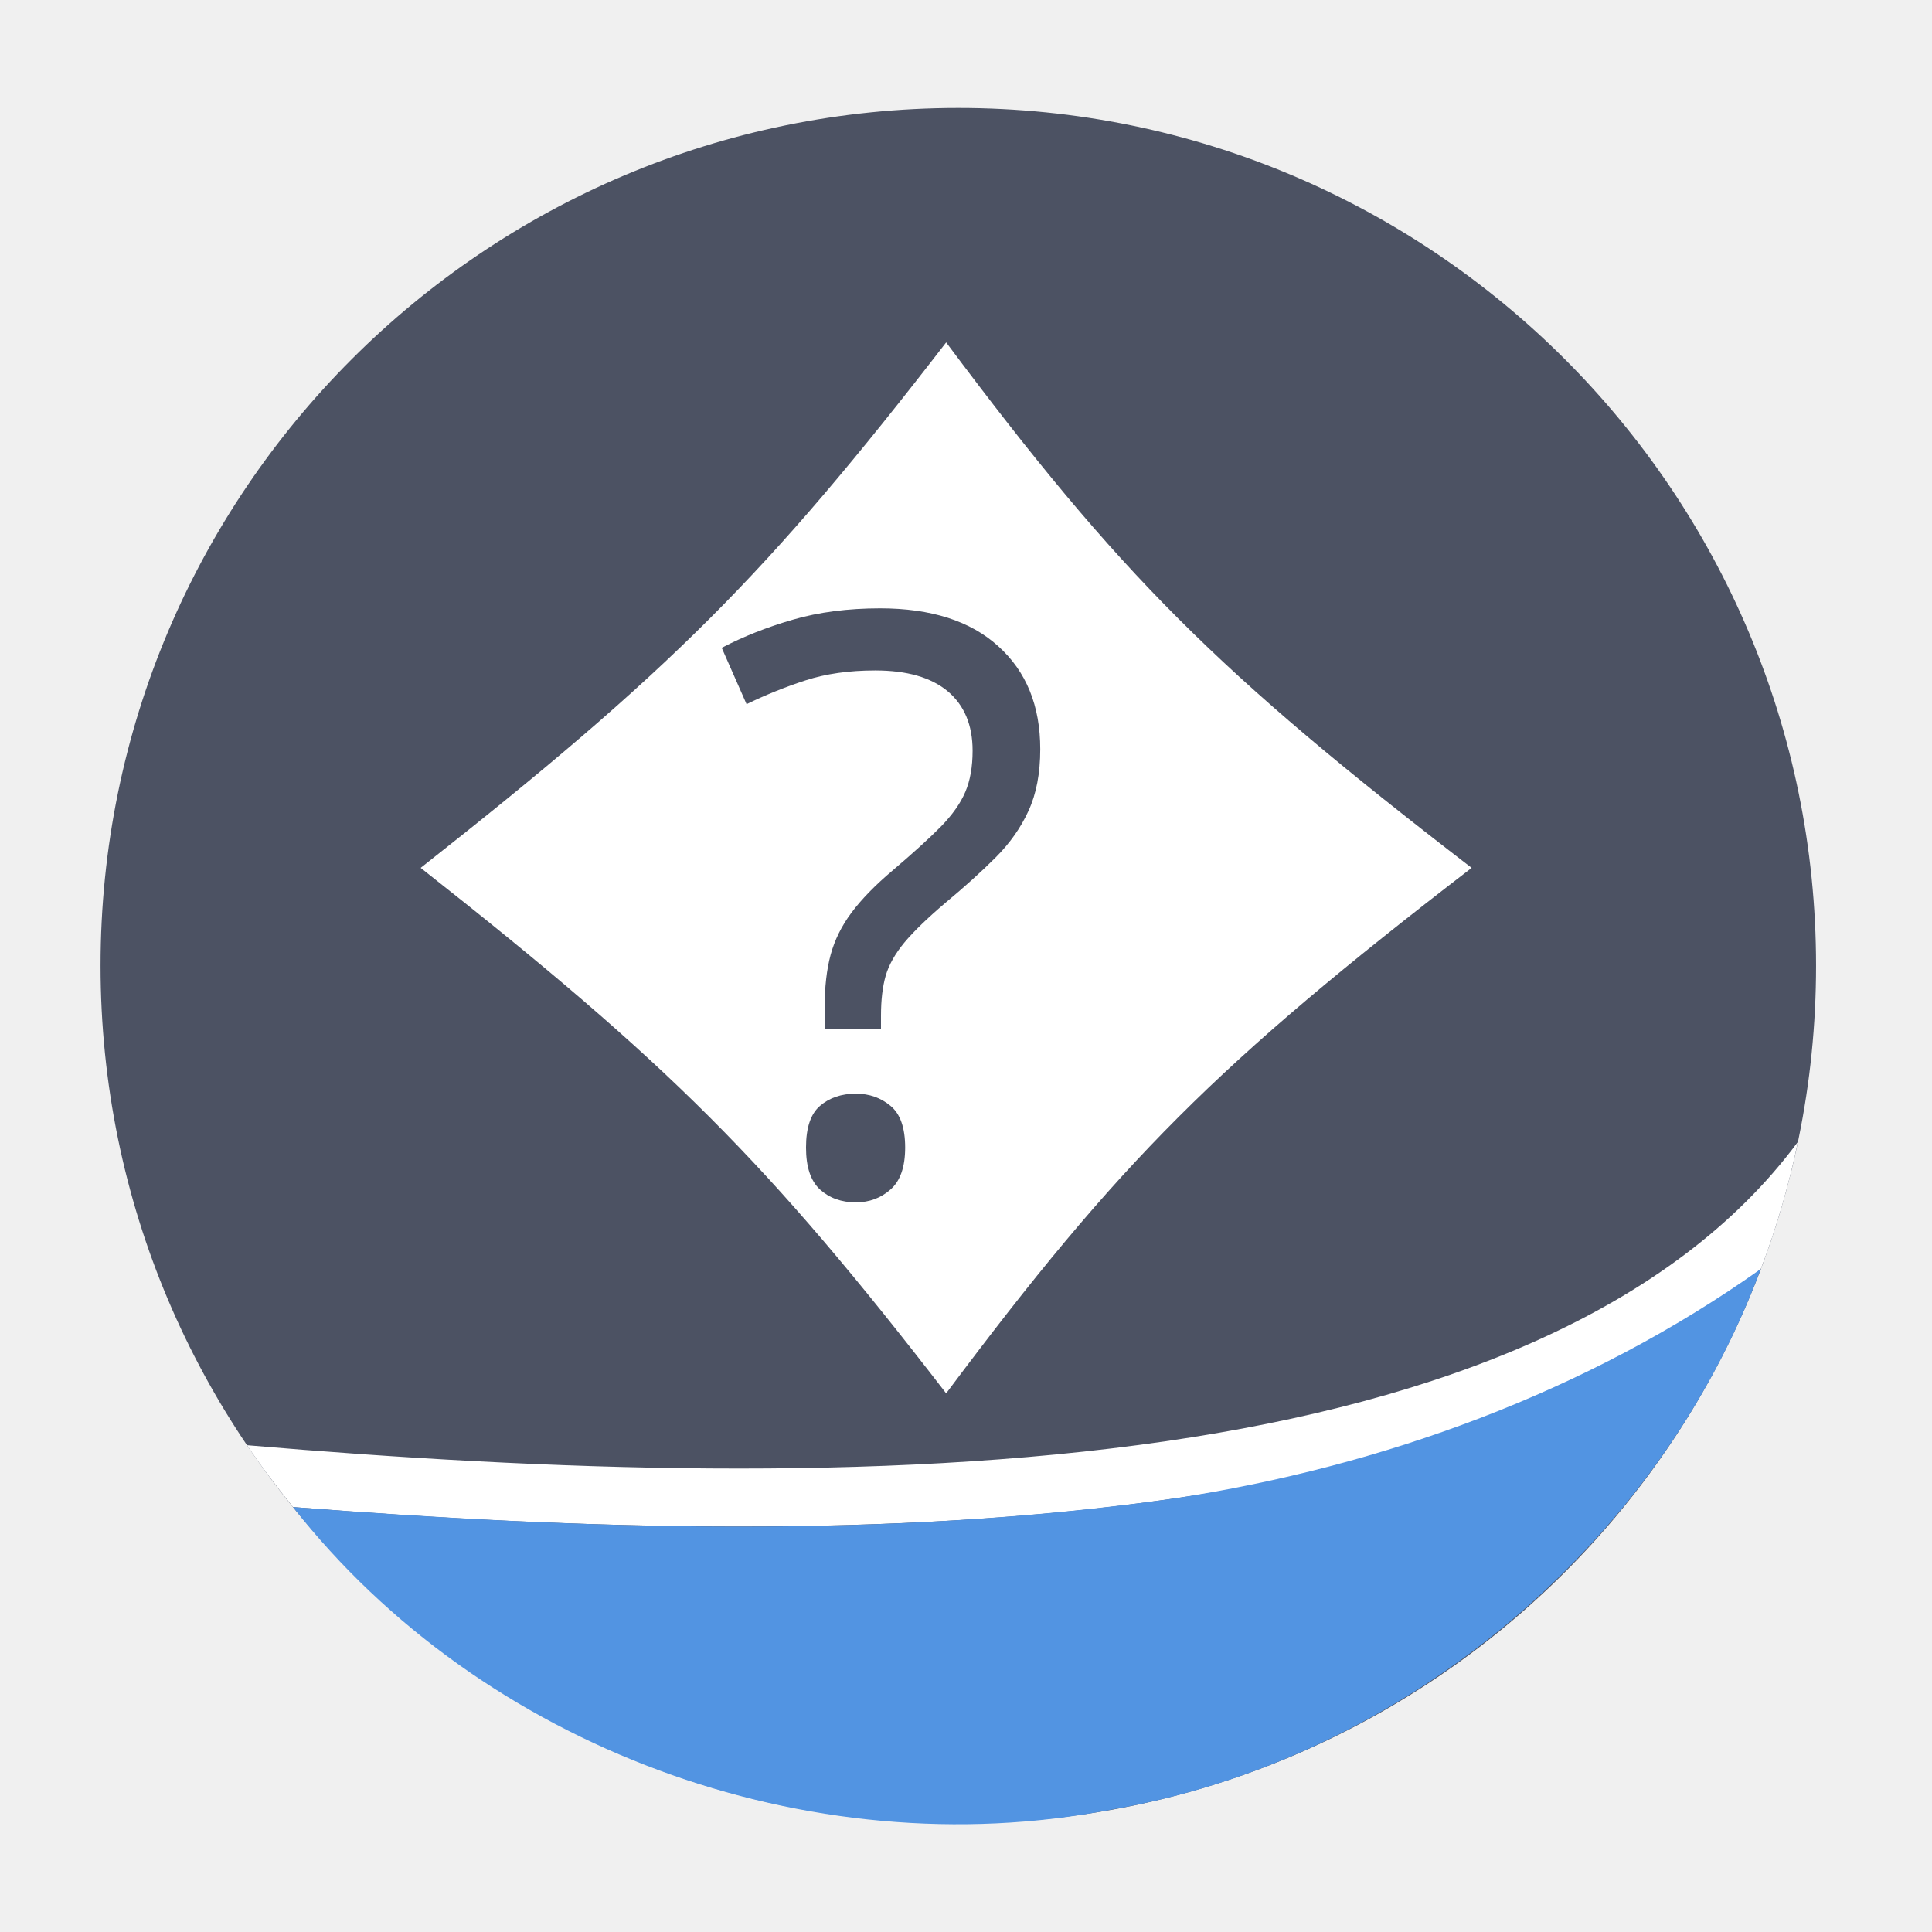
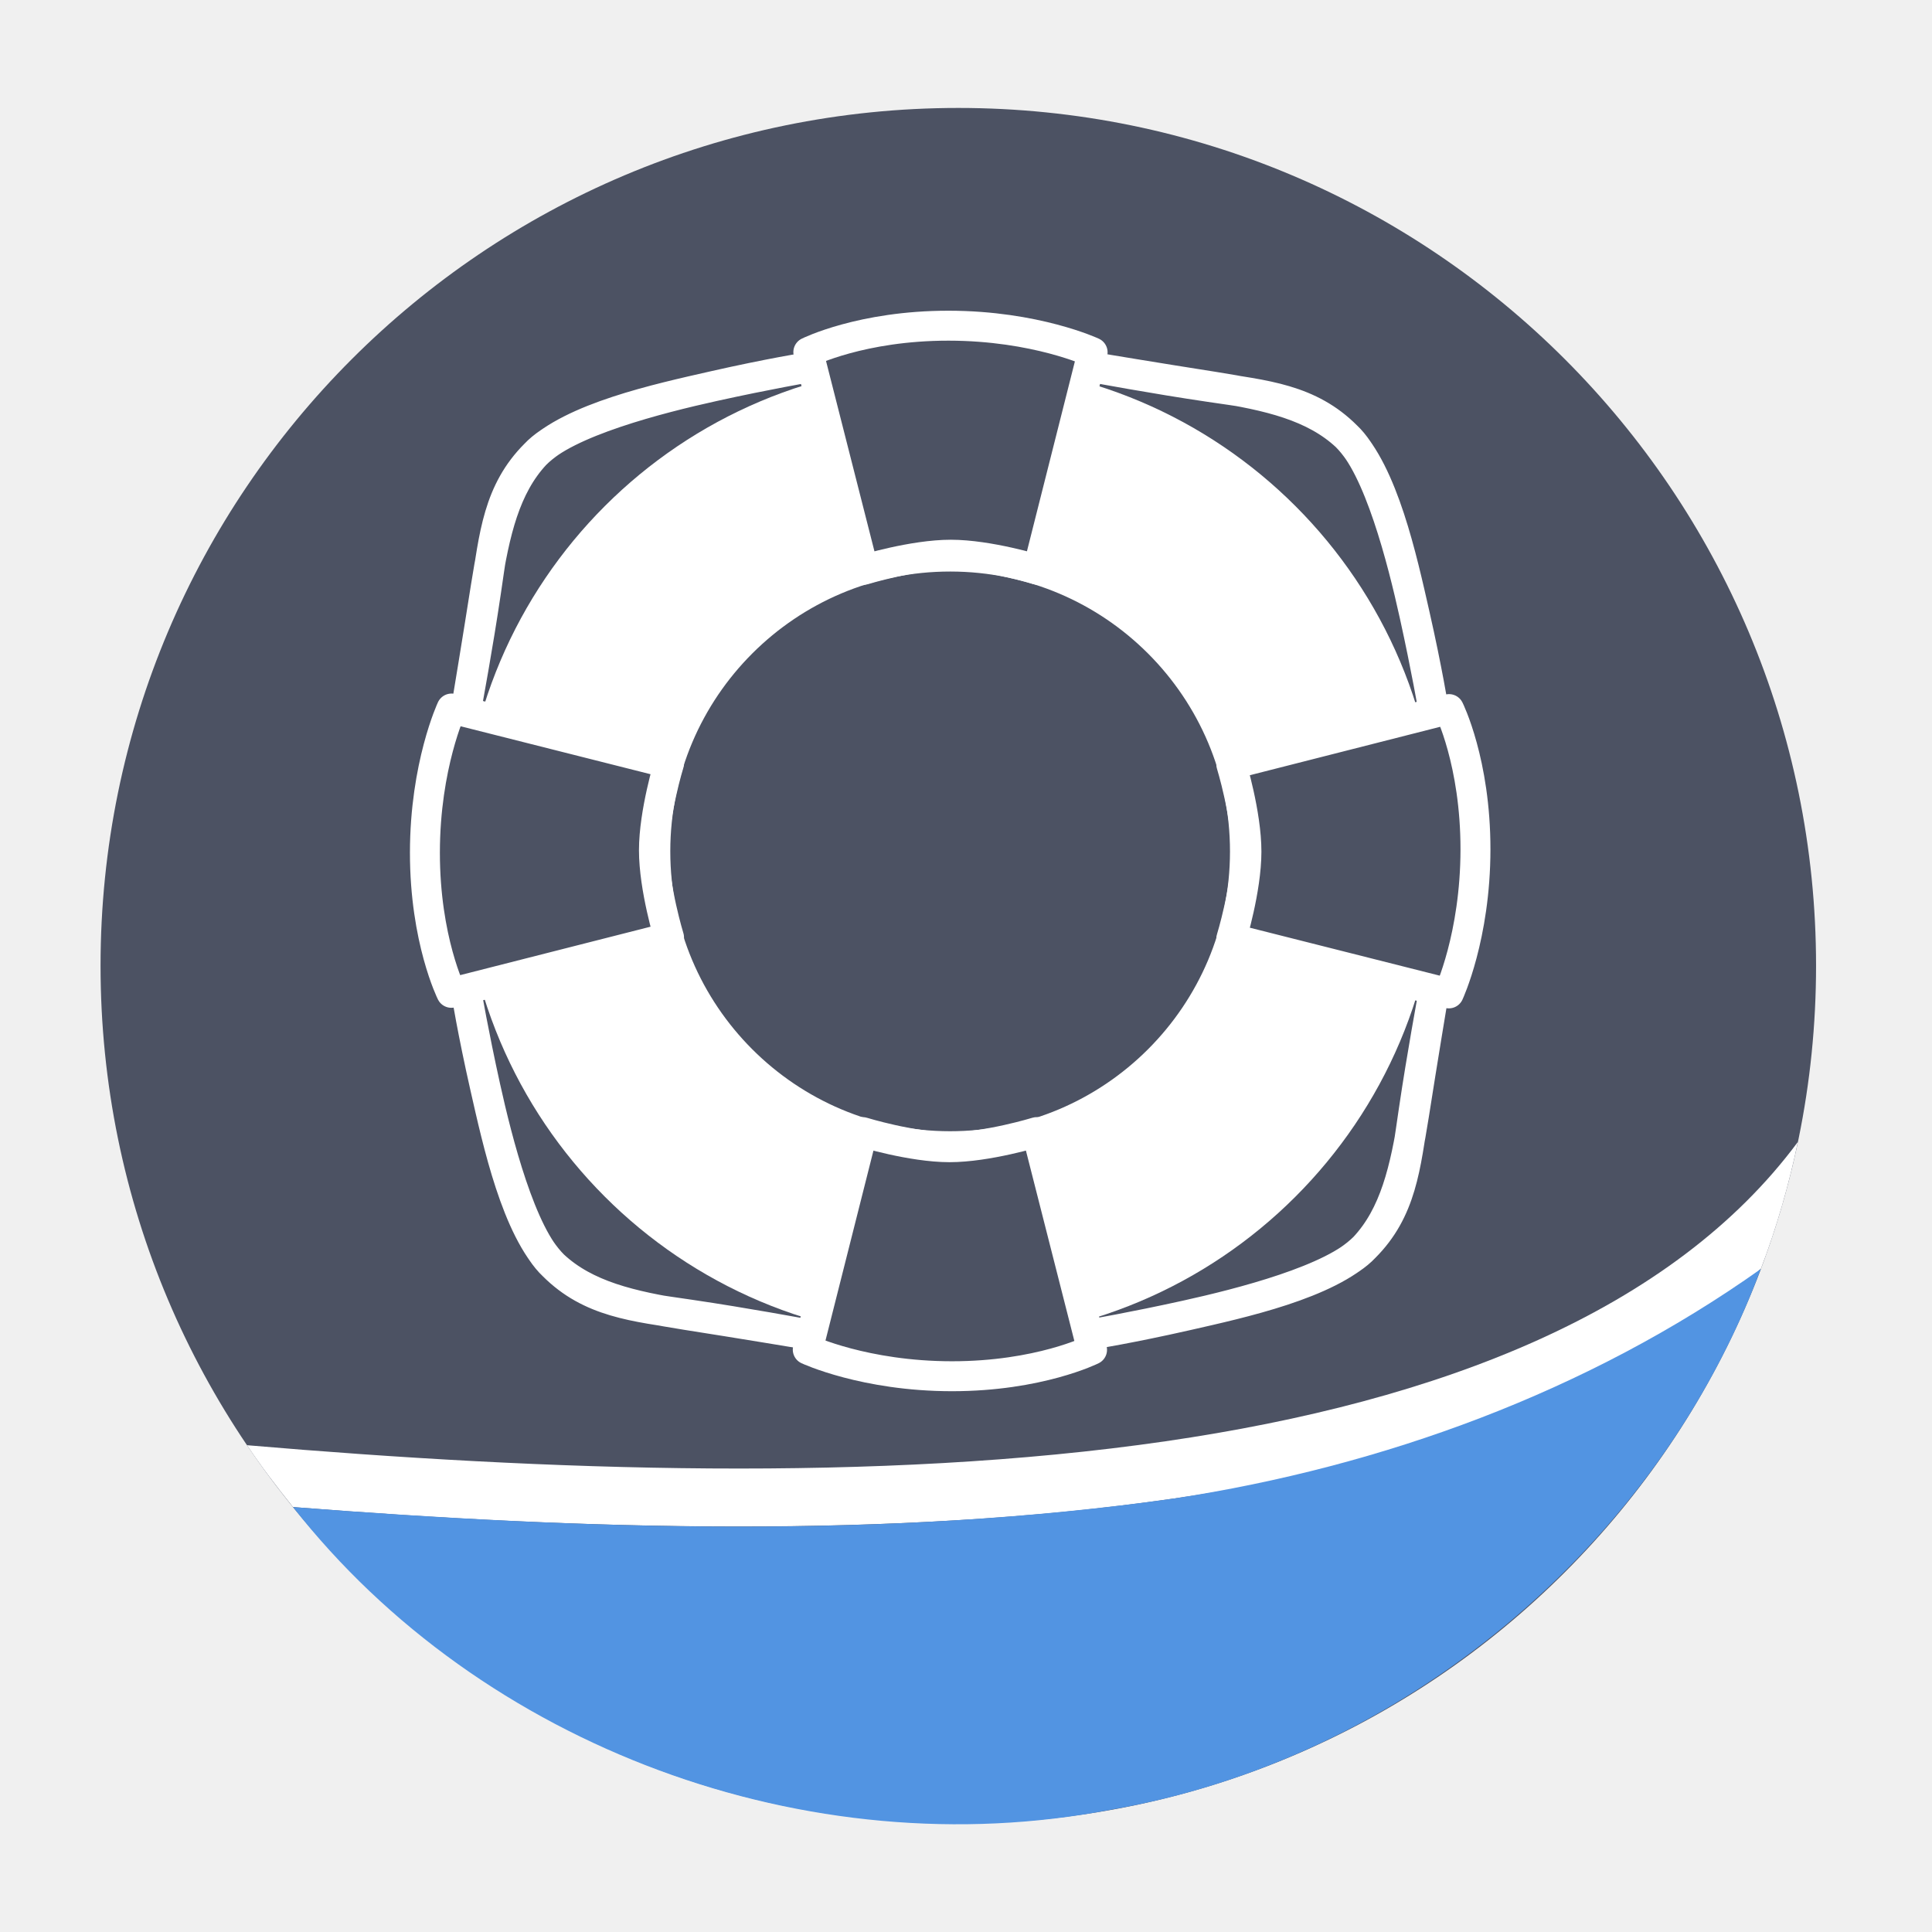
<svg xmlns="http://www.w3.org/2000/svg" width="512" height="512" viewBox="0 0 136.094 136" id="svg12101" version="1.1">
-   <defs id="defs12103" />
+   <defs id="defs12103">
+     </defs>
  <g id="layer1" transform="translate(0,-916.3622)">
    <g id="g4802-5" transform="translate(870.8329,1730.897)">
      <circle style="fill:#4c5263;fill-opacity:1;stroke:none;stroke-width:2.832;stroke-miterlimit:4;stroke-dasharray:none;stroke-opacity:1" id="circle4804-0" cx="-803.328" cy="-746.556" r="60.422" />
      <path style="color:#000000;font-style:normal;font-variant:normal;font-weight:normal;font-stretch:normal;font-size:medium;line-height:normal;font-family:sans-serif;text-indent:0;text-align:start;text-decoration:none;text-decoration-line:none;text-decoration-style:solid;text-decoration-color:#000000;letter-spacing:normal;word-spacing:normal;text-transform:none;writing-mode:lr-tb;direction:ltr;baseline-shift:baseline;text-anchor:start;white-space:normal;clip-rule:nonzero;display:inline;overflow:visible;visibility:visible;opacity:1;isolation:auto;mix-blend-mode:normal;color-interpolation:sRGB;color-interpolation-filters:linearRGB;solid-color:#000000;solid-opacity:1;fill:#ffffff;fill-opacity:1;fill-rule:evenodd;stroke:none;stroke-width:4.077;stroke-linecap:butt;stroke-linejoin:miter;stroke-miterlimit:4;stroke-dasharray:none;stroke-dashoffset:0;stroke-opacity:1;color-rendering:auto;image-rendering:auto;shape-rendering:auto;text-rendering:auto;enable-background:accumulate" d="m -744.188,-734.141 c -8.823,11.903 -25.121,18.264 -44.538,21.085 -20.258,2.943 -43.747,2.069 -64.707,0.278 1.004,1.5 2.106,2.953 3.24,4.357 20.177,1.6 42.406,2.253 62.053,-0.601 16.386,-2.381 31.192,-7.211 41.35,-16.188 1.108,-2.886 2.02,-6.083 2.601,-8.932 z" id="path4808-8" />
      <circle r="60.493" cy="-746.627" cx="-803.257" id="circle4812-0" style="fill:#500000;fill-opacity:0;stroke:none;stroke-width:2.832;stroke-miterlimit:4;stroke-dasharray:none;stroke-opacity:1" />
      <path style="fill:#5294e2;fill-opacity:1;stroke:none;stroke-width:2.832;stroke-miterlimit:4;stroke-dasharray:none;stroke-opacity:1" d="m -788.143,-709.023 c -20.532,2.897 -41.446,2.179 -62.05,0.603 13.259,16.909 36.303,25.43 57.589,21.323 20.543,-3.531 38.55,-18.576 45.804,-38.094 -12.199,8.654 -26.612,13.906 -41.344,16.168 z" id="path4814-1" />
    </g>
-     <path style="font-variation-settings:'wght' 500;fill:#ffffff;fill-opacity:1;stroke-width:0" d="M 66.65,940.435 C 54.038,956.773 47.145,963.666 29.633,977.451 47.145,991.237 54.038,998.129 66.65,1014.467 78.852,998.129 85.745,991.237 103.666,977.451 85.745,963.666 78.852,956.773 66.65,940.435 Z" id="path480" />
-     <text xml:space="preserve" style="font-style:normal;font-variant:normal;font-weight:normal;font-stretch:normal;font-size:56.686px;font-family:'Red Hat Mono';-inkscape-font-specification:'Red Hat Mono, @wght=500';font-variant-ligatures:normal;font-variant-caps:normal;font-variant-numeric:normal;font-variant-east-asian:normal;font-variation-settings:'wght' 500;fill:#4c5263;fill-opacity:1;stroke-width:0" x="50.153" y="1000.212" id="text1801">
-       <tspan id="tspan1799" style="font-style:normal;font-variant:normal;font-weight:normal;font-stretch:normal;font-size:56.686px;font-family:'Red Hat Mono';-inkscape-font-specification:'Red Hat Mono, @wght=500';font-variant-ligatures:normal;font-variant-caps:normal;font-variant-numeric:normal;font-variant-east-asian:normal;font-variation-settings:'wght' 500;fill:#4c5263;fill-opacity:1;stroke-width:0" x="50.153" y="1000.212">?</tspan>
-     </text>
+     <circle style="font-variation-settings:'wght' 500;fill:none;stroke:#ffffff;stroke-width:14.686;stroke-dasharray:none" id="path349" cx="67.569" cy="976.244" r="27.056" transform="rotate(0.0375139)" />
+     <path style="font-variation-settings:'wght' 500;fill:#4c5263;fill-opacity:1;stroke:#ffffff;stroke-width:2.1;stroke-linecap:round;stroke-linejoin:round;stroke-dasharray:none" d="m 57.149,941.567 c 0,0 3.721,-1.861 9.835,-1.861 6.114,0 10.101,1.861 10.101,1.861 l -3.841,15.253 c 0,0 -3.429,-1.054 -6.087,-1.054 -2.658,0 -6.114,1.063 -6.114,1.063 z m -25.002,44.944 c 0,0 -1.861,-3.721 -1.861,-9.835 0,-6.114 1.861,-10.101 1.861,-10.101 l 15.253,3.841 c 0,0 -1.054,3.429 -1.054,6.087 0,2.658 1.063,6.114 1.063,6.114 z m 44.944,25.002 c 0,0 -3.721,1.861 -9.835,1.861 -6.114,0 -10.101,-1.861 -10.101,-1.861 l 3.841,-15.253 c 0,0 3.429,1.054 6.087,1.054 2.658,0 6.114,-1.063 6.114,-1.063 z m 25.002,-44.944 c 0,0 1.861,3.721 1.861,9.835 0,6.114 -1.861,10.101 -1.861,10.101 l -15.253,-3.841 c 0,0 1.054,-3.429 1.054,-6.087 0,-2.658 -1.063,-6.114 -1.063,-6.114 z" id="path1842" class="UnoptimicedTransforms" transform="matrix(1.004544,6.5771804e-4,-6.5771804e-4,1.004544,0.1505363,-4.762951)" />
+     <path style="font-variation-settings:'wght' 500;fill:#ffffff;fill-opacity:1;stroke:#ffffff;stroke-width:2.126;stroke-dasharray:none" d="m 57.149,942.63 c 0,0 -2.726,0.437 -6.645,1.329 -3.919,0.892 -9.908,2.2 -12.493,4.785 -2.585,2.585 -2.884,5.669 -3.456,9.569 -0.571,3.9 -1.329,7.974 -1.329,7.974 v 0 c 0,0 0.728,-4.384 1.329,-8.24 0.601,-3.856 1.338,-7.032 3.456,-9.303 2.118,-2.271 8.703,-3.946 12.493,-4.785 3.79,-0.839 6.645,-1.329 6.645,-1.329 z M 33.2,986.481 c 0,0 0.437,2.726 1.329,6.645 0.892,3.919 2.2,9.908 4.785,12.493 2.585,2.585 5.669,2.884 9.569,3.456 3.9,0.571 7.974,1.329 7.974,1.329 v 0 c 0,0 -4.384,-0.728 -8.24,-1.329 -3.856,-0.601 -7.032,-1.338 -9.303,-3.456 -2.271,-2.118 -3.946,-8.703 -4.785,-12.493 -0.839,-3.79 -1.329,-6.645 -1.329,-6.645 z m 43.851,23.949 c 0,0 2.726,-0.437 6.645,-1.329 3.919,-0.892 9.908,-2.2 12.493,-4.785 2.585,-2.585 2.884,-5.669 3.456,-9.569 0.571,-3.9 1.329,-7.974 1.329,-7.974 v 0 c 0,0 -0.728,4.384 -1.329,8.24 -0.601,3.856 -1.338,7.032 -3.456,9.303 -2.118,2.271 -8.703,3.946 -12.493,4.785 -3.79,0.839 -6.645,1.329 -6.645,1.329 z m 23.949,-43.851 c 0,0 -0.437,-2.726 -1.329,-6.645 -0.892,-3.919 -2.2,-9.908 -4.785,-12.493 -2.585,-2.585 -5.669,-2.884 -9.569,-3.456 -3.9,-0.571 -7.974,-1.329 -7.974,-1.329 v 0 c 0,0 4.384,0.728 8.24,1.329 3.856,0.601 7.032,1.338 9.303,3.456 2.271,2.118 3.946,8.703 4.785,12.493 0.839,3.79 1.329,6.645 1.329,6.645 z" id="path2005" class="UnoptimicedTransforms" transform="matrix(1.004544,6.5771804e-4,-6.5771804e-4,1.004544,0.1505363,-4.762951)" />
  </g>
</svg>
